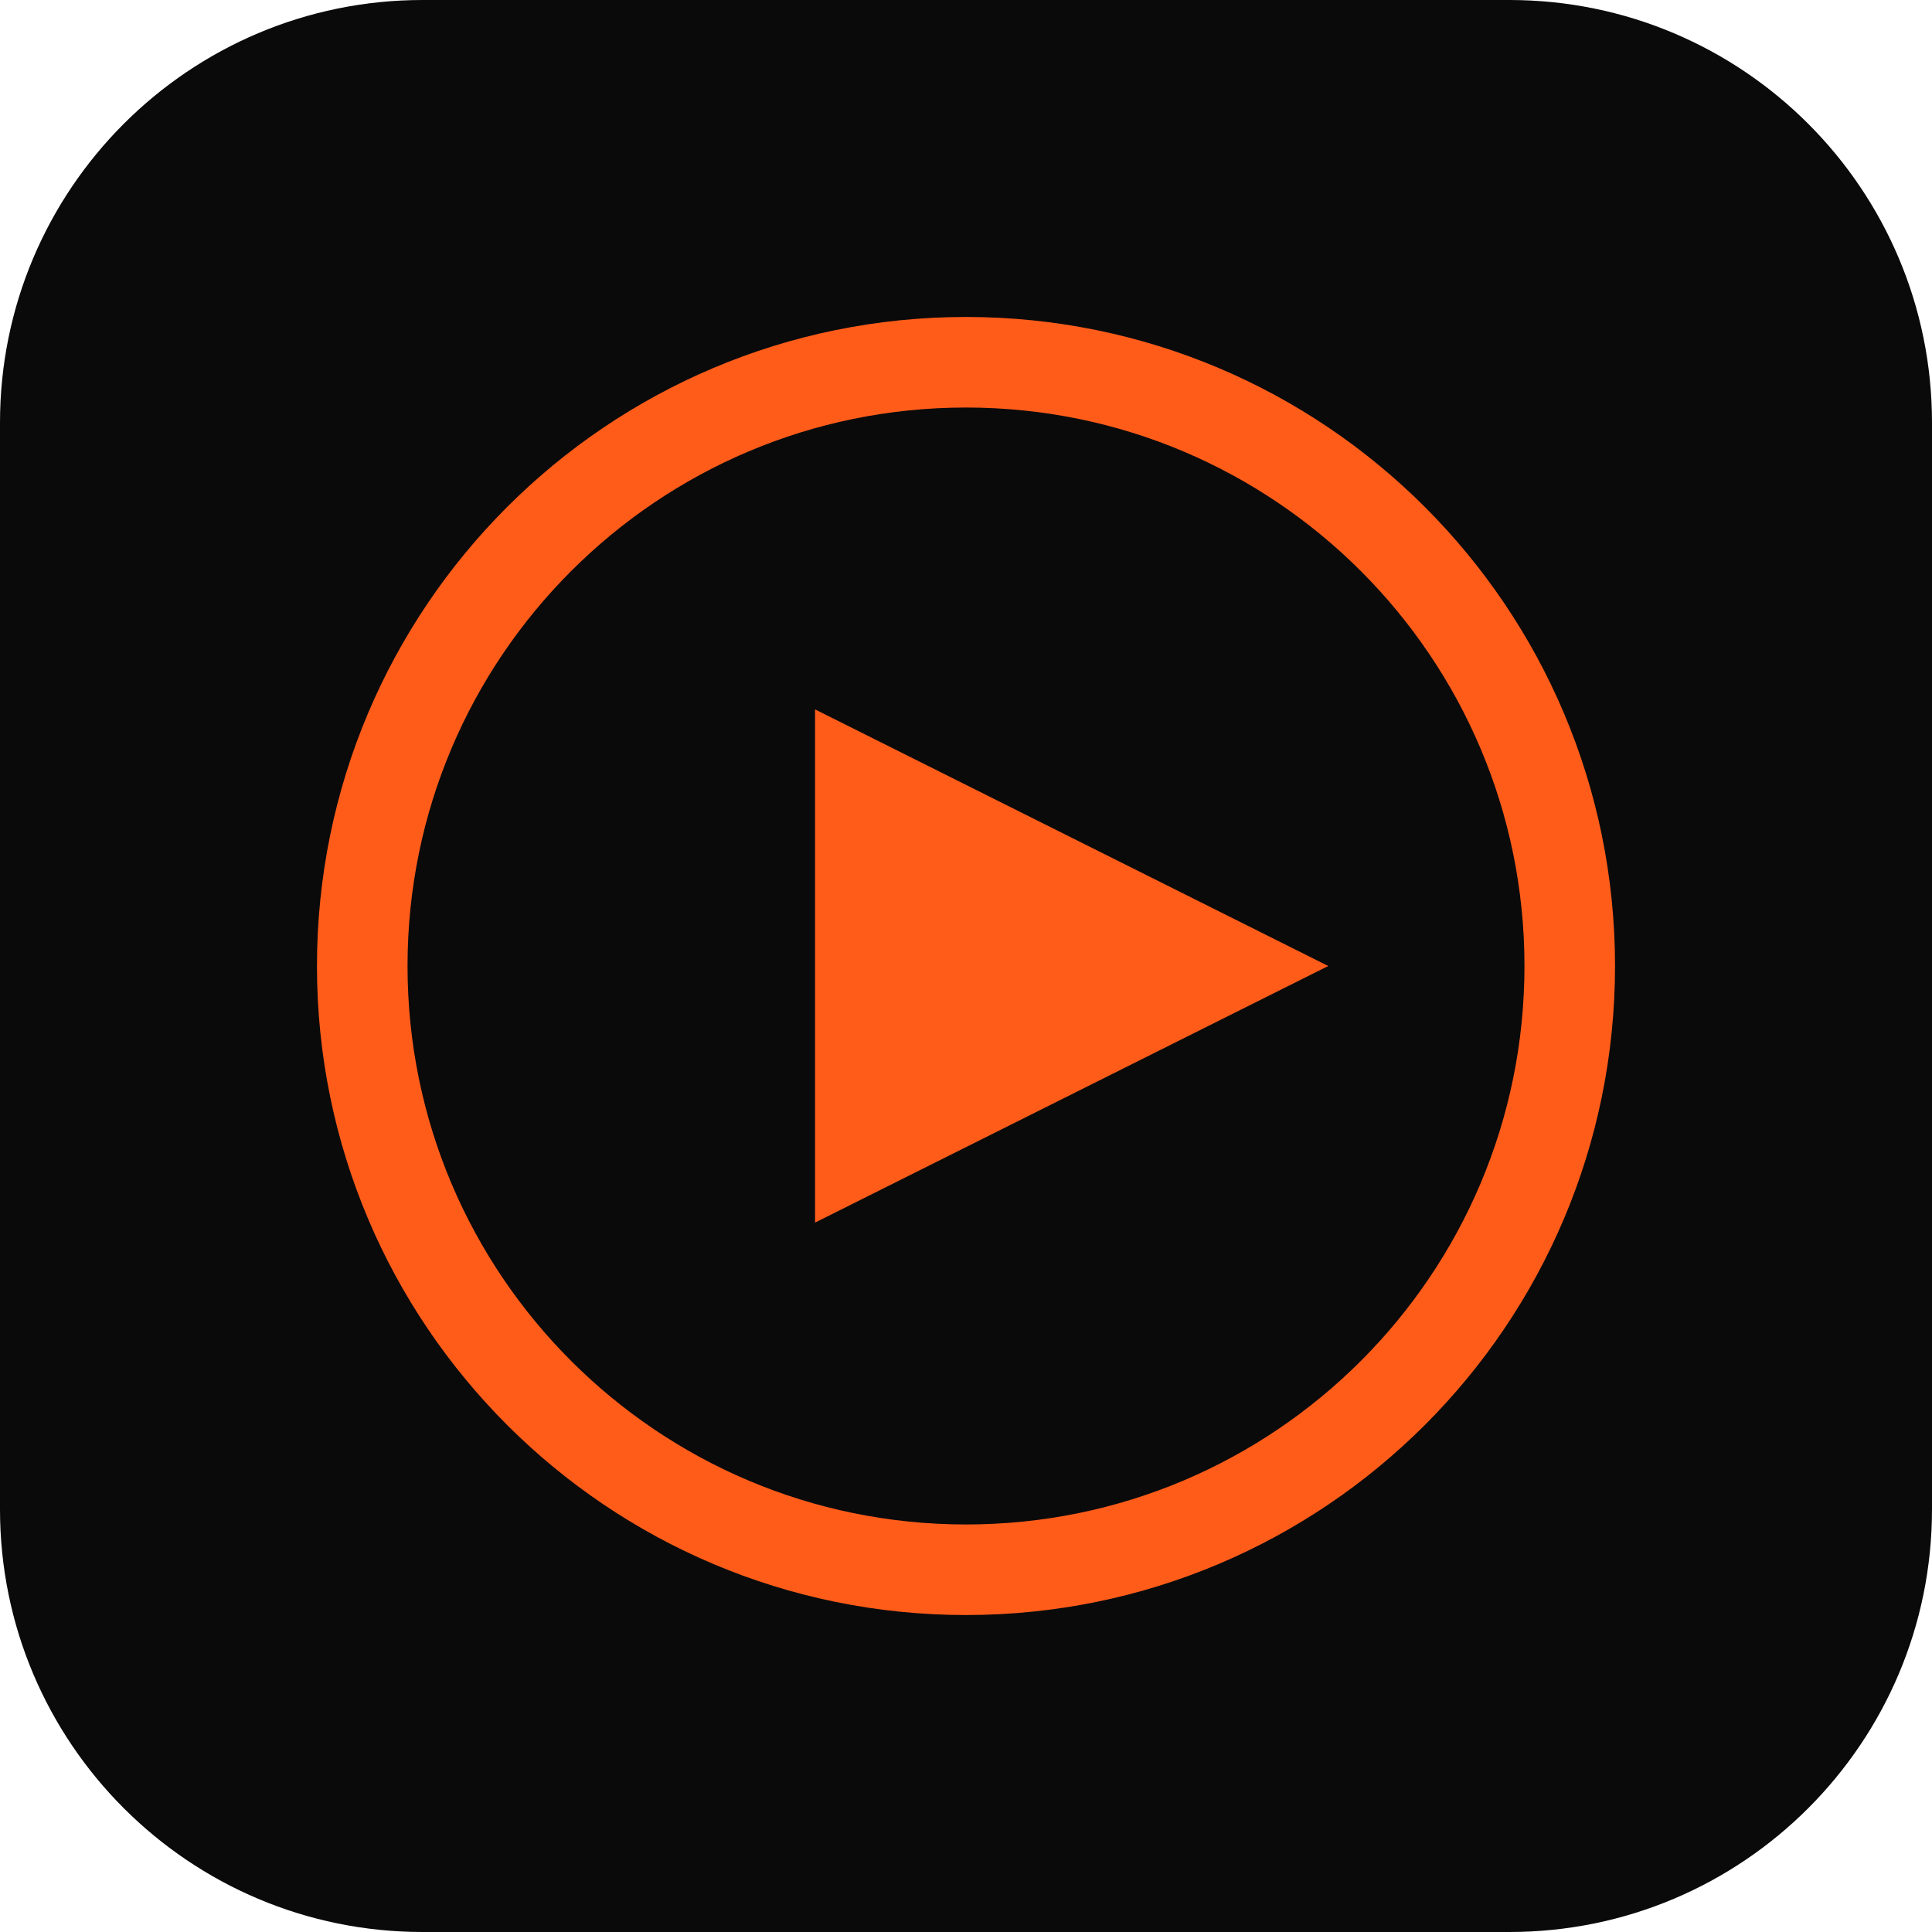
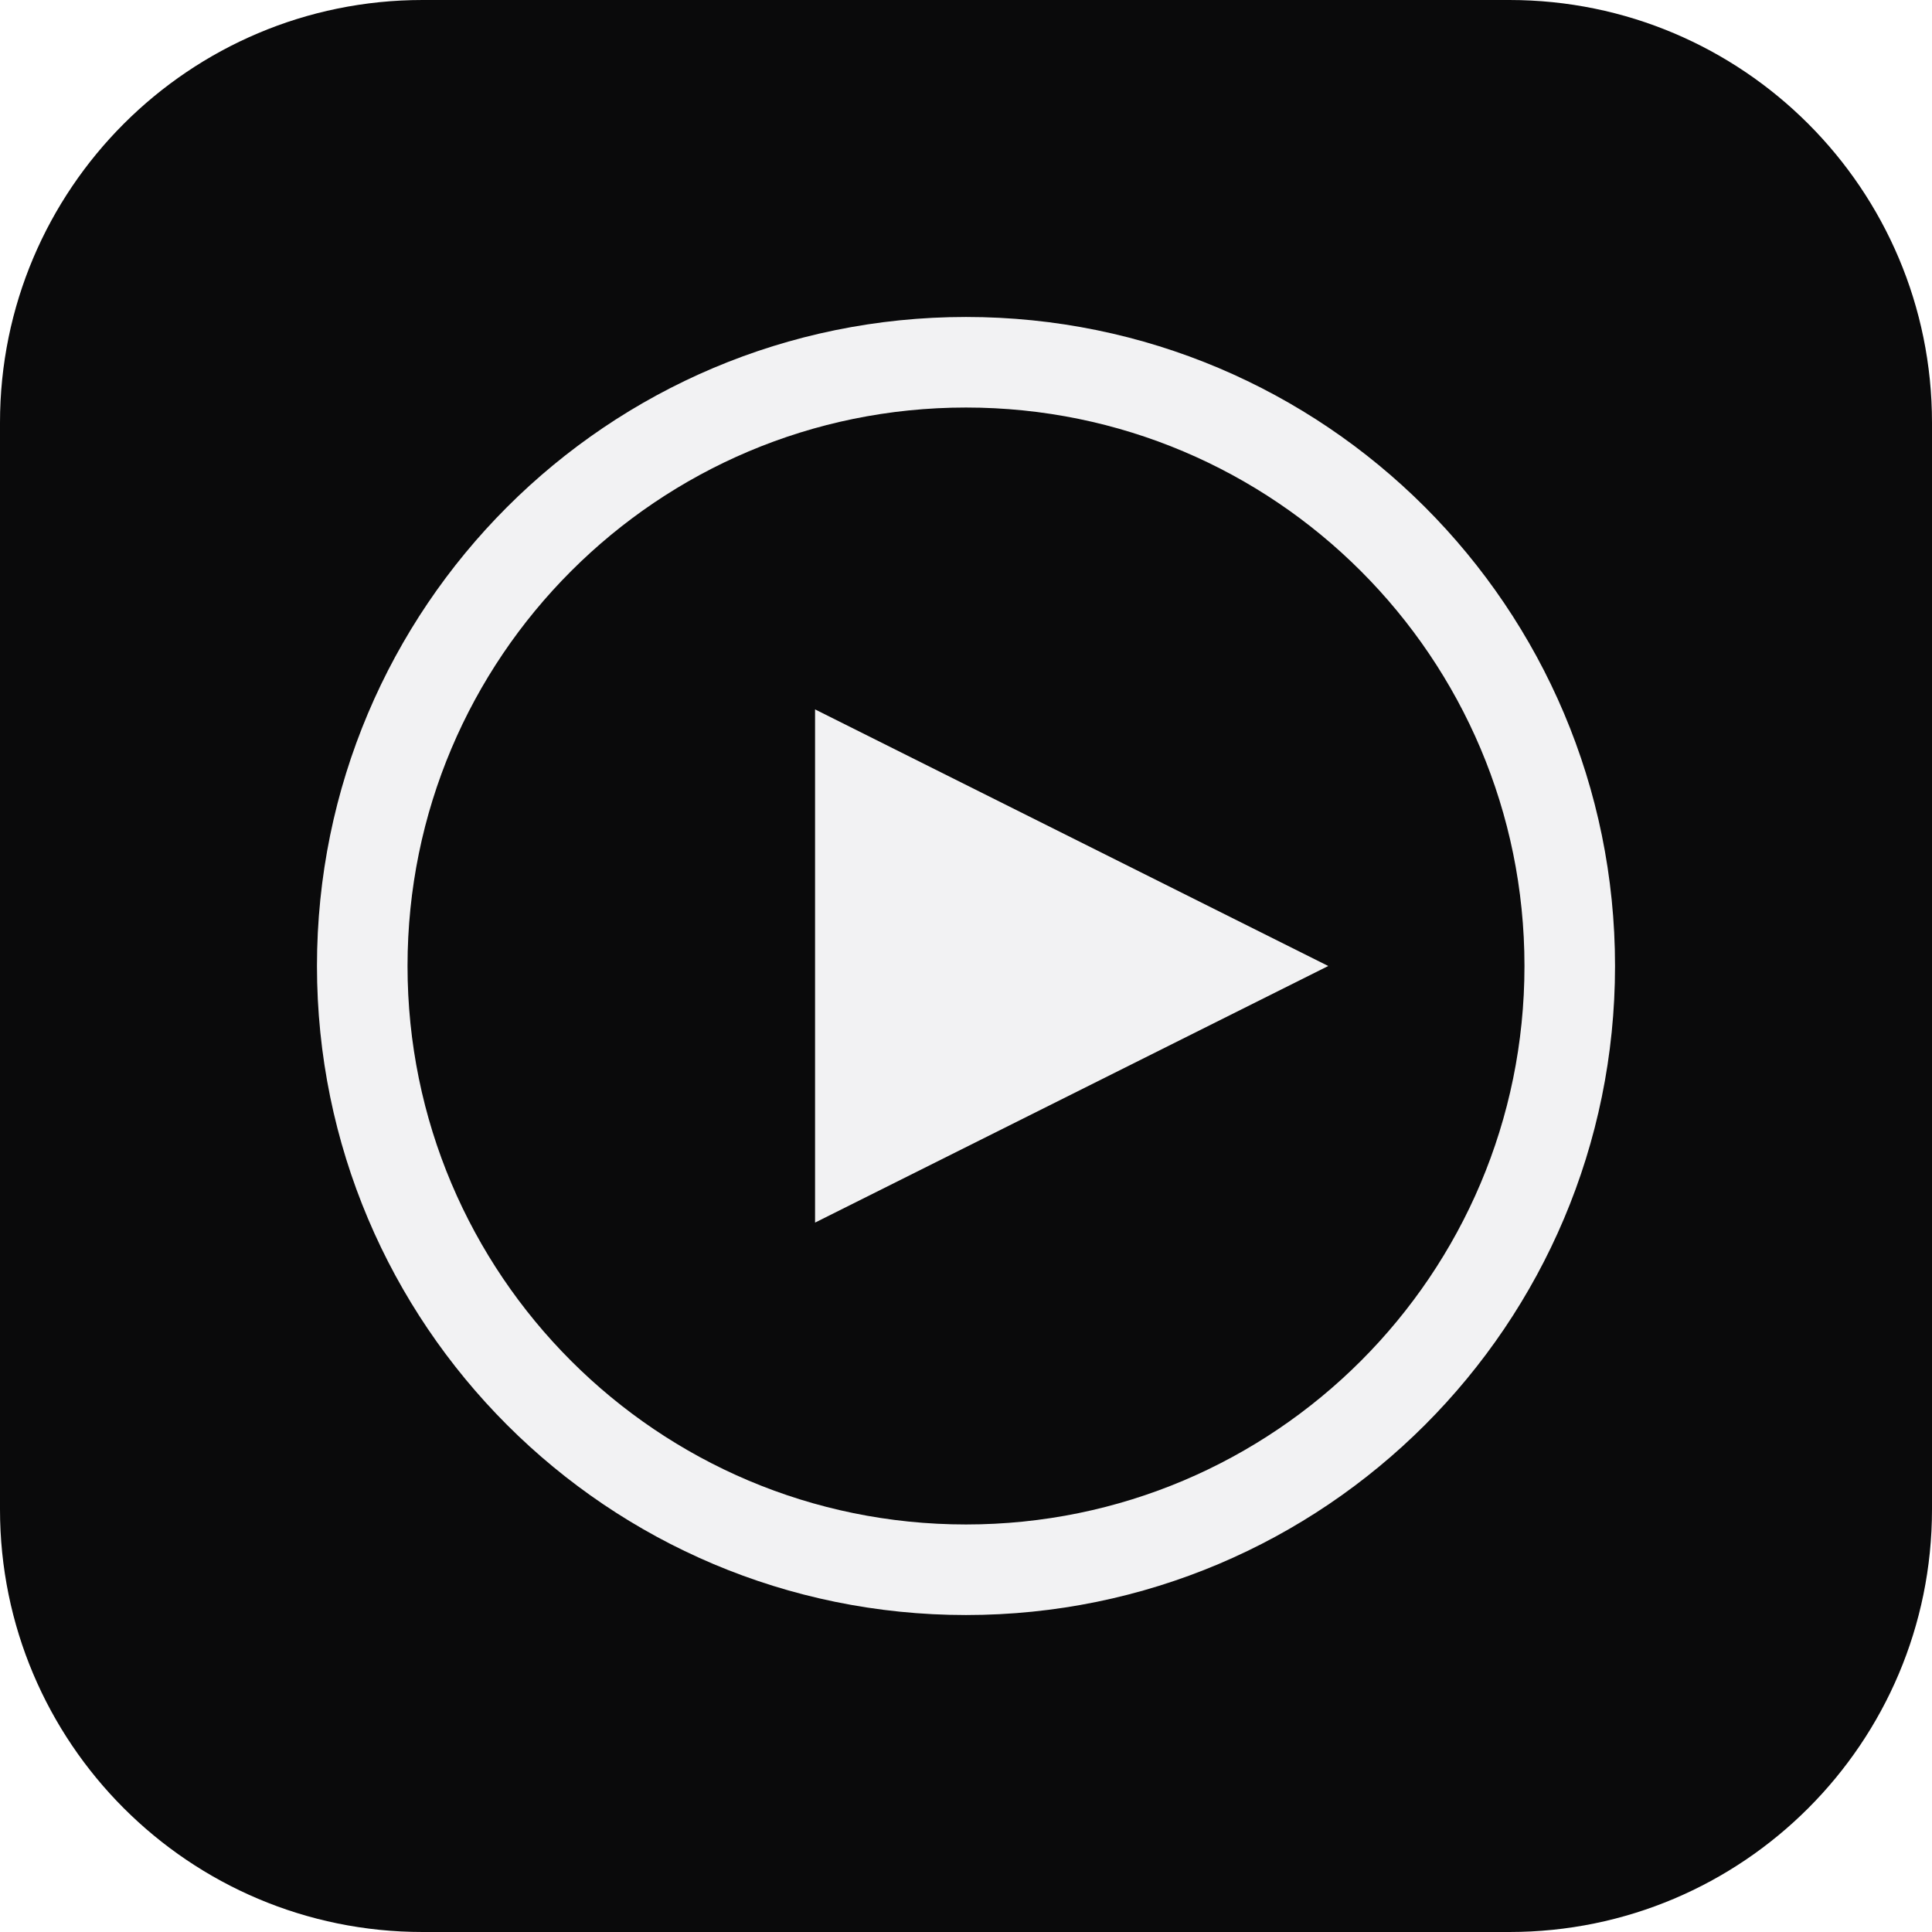
<svg xmlns="http://www.w3.org/2000/svg" viewBox="0 0 64 64">
  <rect width="64" height="64" rx="14" fill="#0a0a0b" />
-   <circle cx="32" cy="32" r="20" fill="none" stroke="#ff5c1a" stroke-width="3" />
-   <path d="M27 23.5 L44 32 L27 40.5 Z" fill="#ff5c1a" />
+   <circle cx="32" cy="32" r="20" fill="none" stroke="#f2f2f3" stroke-width="3" />
+   <path d="M27 23.5 L44 32 L27 40.5 Z" fill="#f2f2f3" />
</svg>
